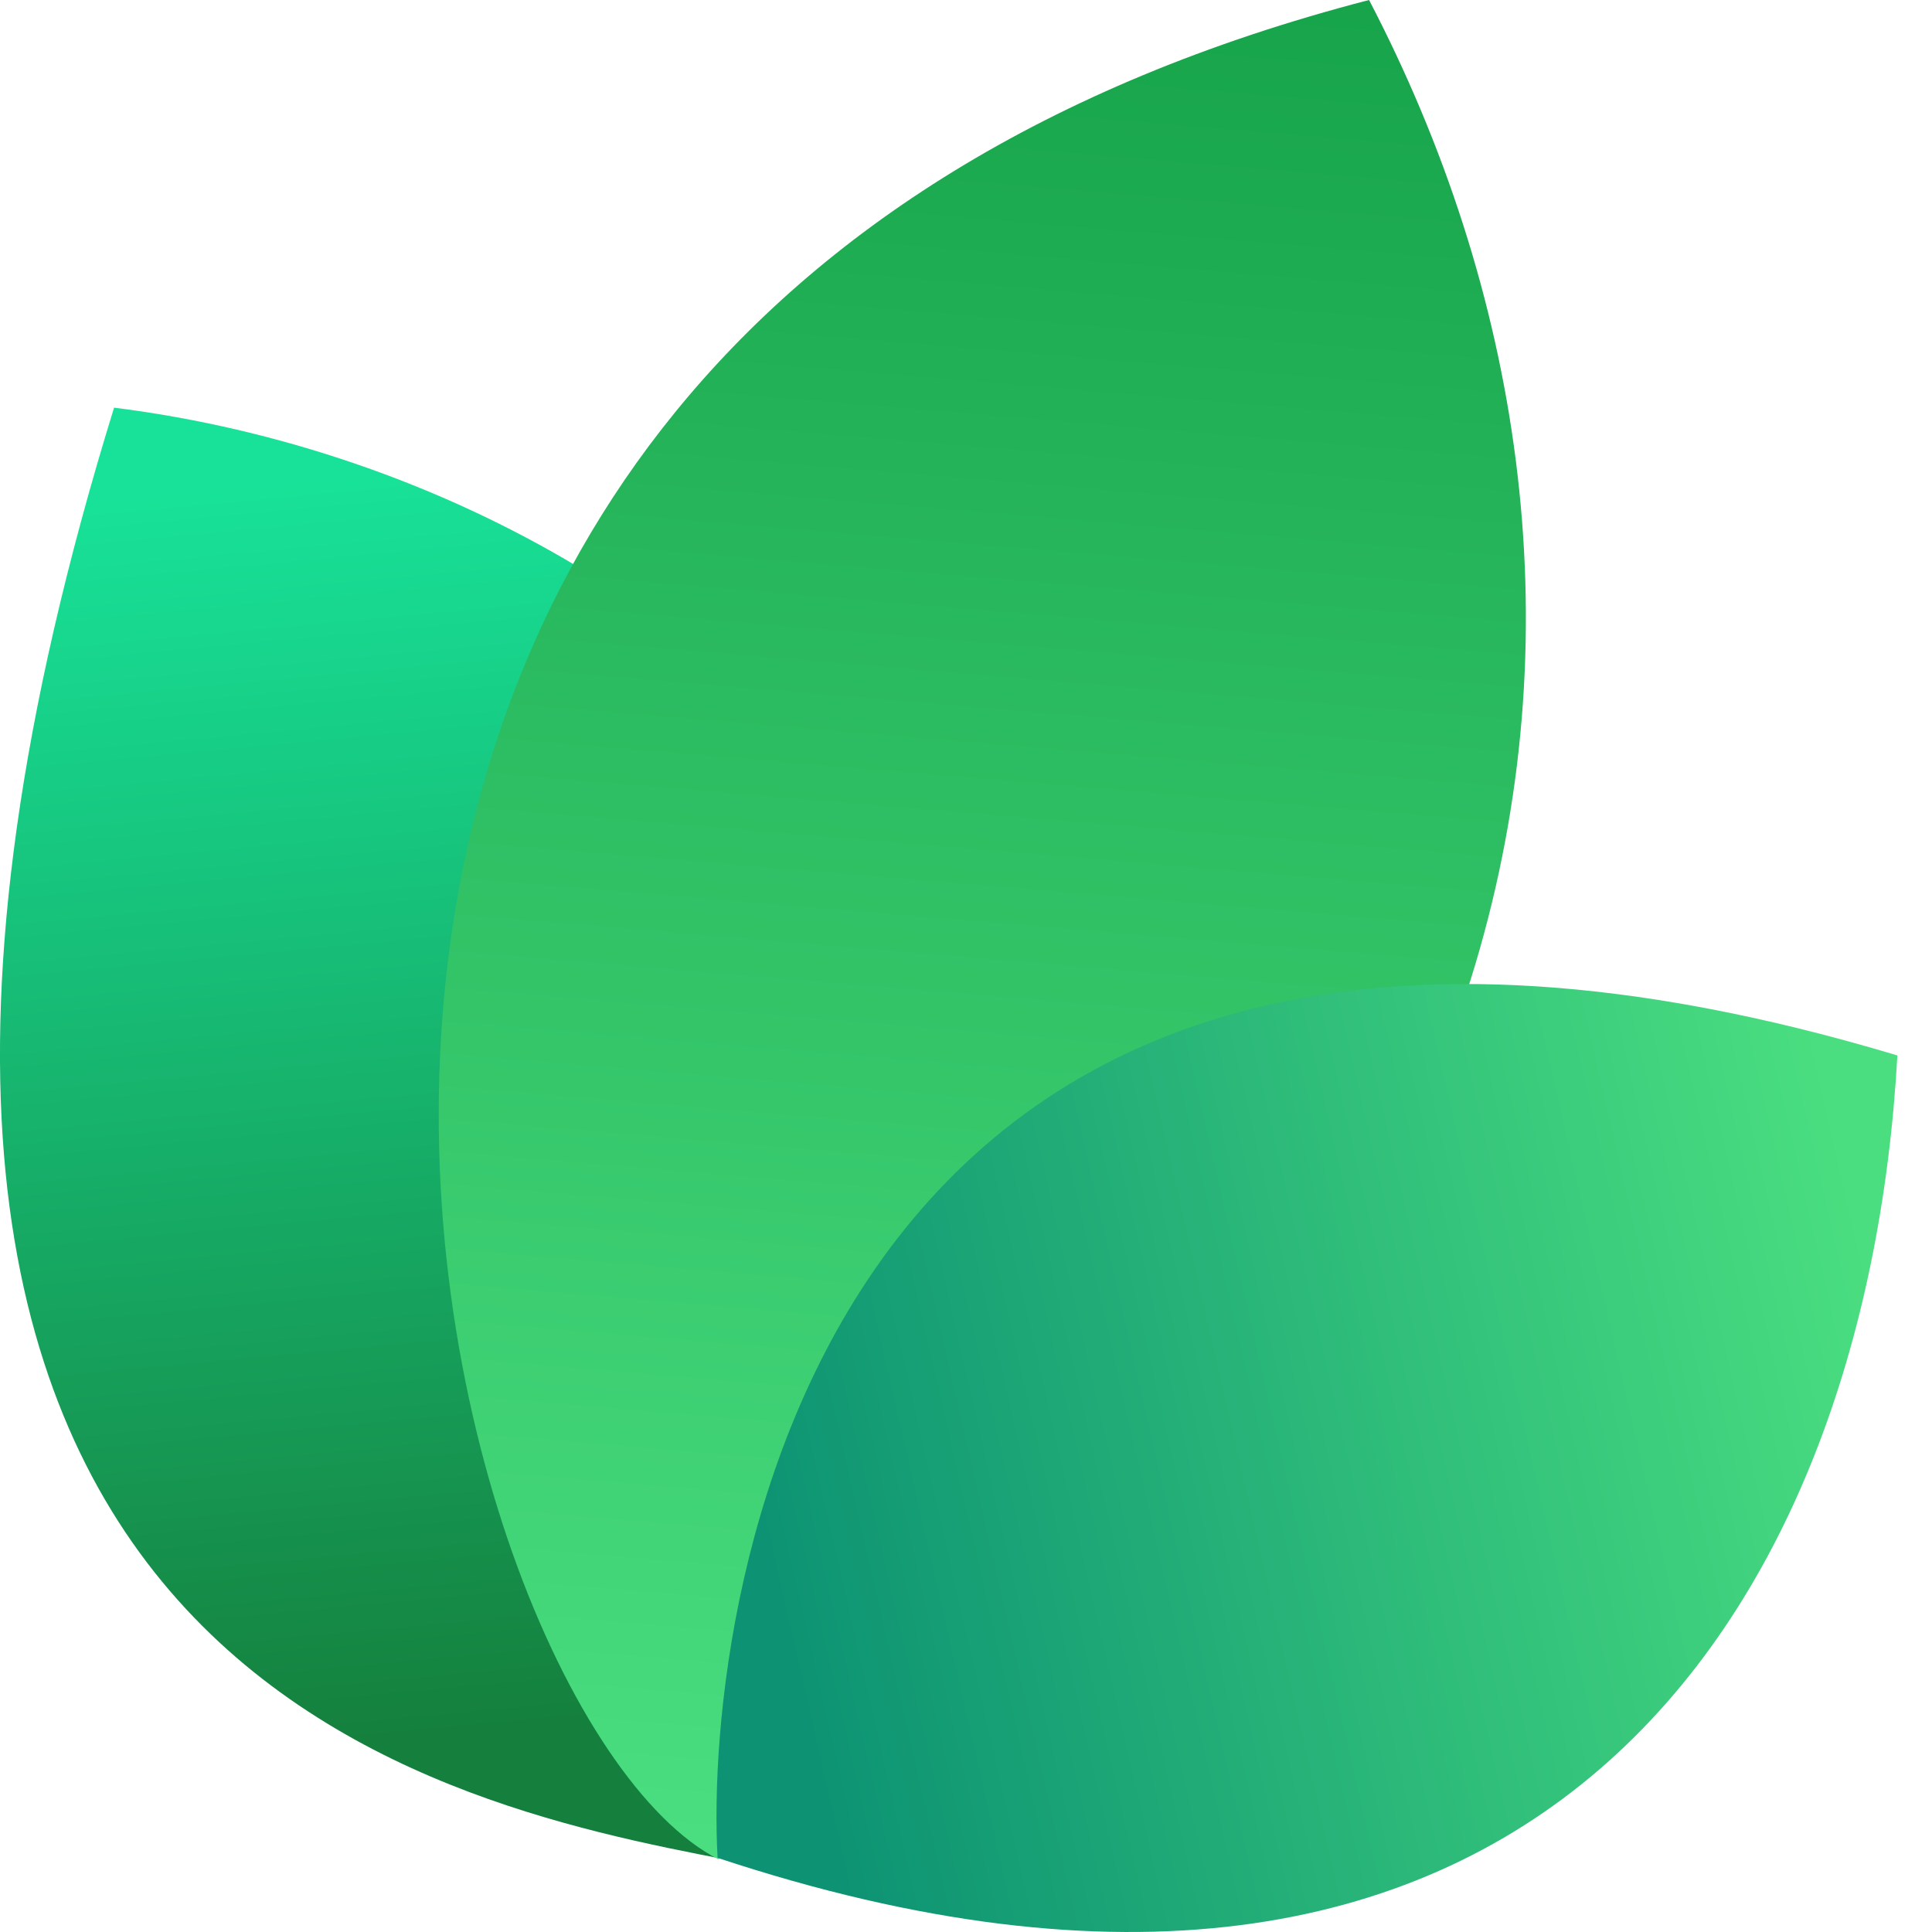
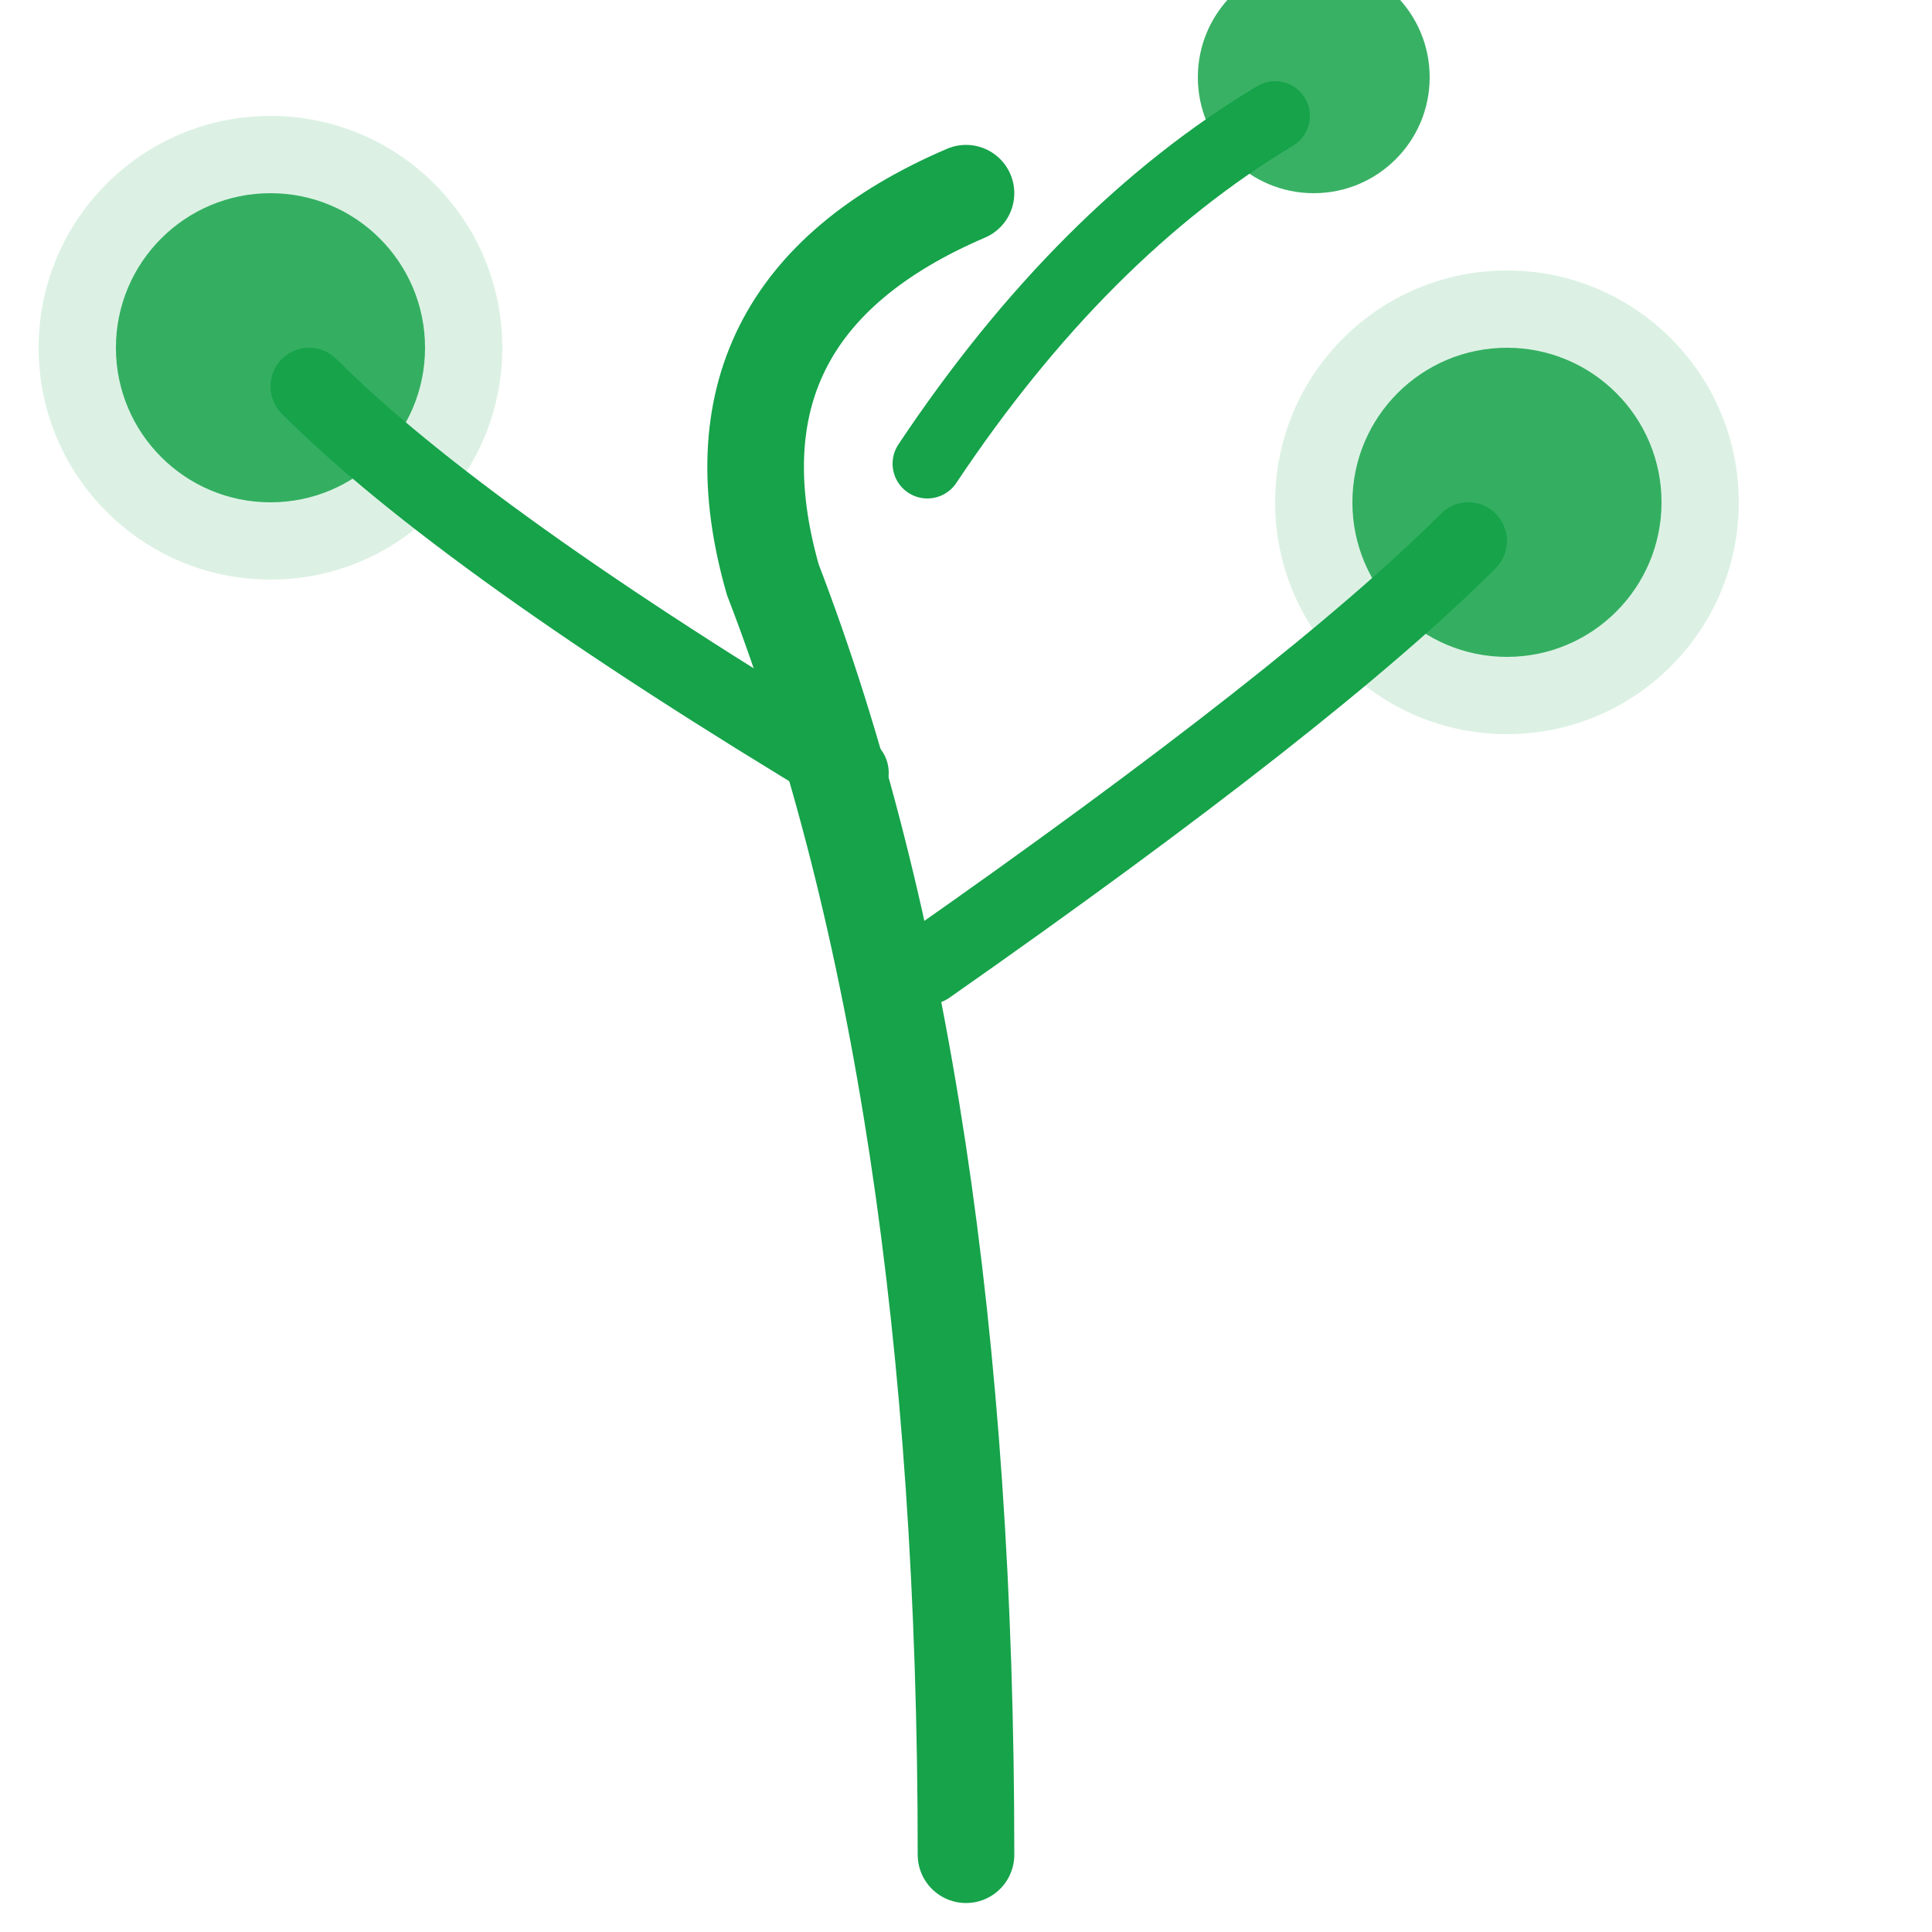
- <svg xmlns="http://www.w3.org/2000/svg" width="24" height="24" viewBox="0 0 24 24" fill="none">
-   <path d="M9.061 23.108C5.268 22.377 -3.391 20.627 1.417 5.064C9.634 6.099 16.973 14.064 9.061 23.108Z" fill="url(#paint0_linear_17557_2021)" />
-   <path d="M8.919 23.094C5.276 21.222 0.784 4.209 17.007 0C20.757 7.193 19.621 16.545 8.919 23.094Z" fill="url(#paint1_linear_17557_2021)" />
-   <path d="M8.914 23.079C8.735 19.882 10.159 9.085 23.57 13.111C23.181 20.123 18.984 26.418 8.914 23.079Z" fill="url(#paint2_linear_17557_2021)" />
-   <defs>
-     <linearGradient id="paint0_linear_17557_2021" x1="3.776" y1="5.916" x2="5.232" y2="21.559" gradientUnits="userSpaceOnUse">
-       <stop stop-color="#18E299" />
-       <stop offset="1" stop-color="#15803D" />
-     </linearGradient>
-     <linearGradient id="paint1_linear_17557_2021" x1="12.171" y1="-0.718" x2="10.19" y2="22.983" gradientUnits="userSpaceOnUse">
-       <stop stop-color="#16A34A" />
-       <stop offset="1" stop-color="#4ADE80" />
-     </linearGradient>
-     <linearGradient id="paint2_linear_17557_2021" x1="23.133" y1="15.353" x2="9.338" y2="18.52" gradientUnits="userSpaceOnUse">
-       <stop stop-color="#4ADE80" />
-       <stop offset="1" stop-color="#0D9373" />
-     </linearGradient>
-   </defs>
+ <svg xmlns="http://www.w3.org/2000/svg" viewBox="0 0 50 50" fill="none">
+   <path d="M25 48 Q25 28 20 15 Q18 8 25 5" stroke="#16A34A" stroke-width="2.5" fill="none" stroke-linecap="round" />
+   <path d="M22 20 Q12 14 8 10" stroke="#16A34A" stroke-width="2" fill="none" stroke-linecap="round" />
+   <circle cx="7" cy="9" r="4" fill="#16A34A" opacity="0.85" />
+   <circle cx="7" cy="9" r="6" fill="#16A34A" opacity="0.15" />
+   <path d="M24 25 Q34 18 38 14" stroke="#16A34A" stroke-width="2" fill="none" stroke-linecap="round" />
+   <circle cx="39" cy="13" r="4" fill="#16A34A" opacity="0.85" />
+   <circle cx="39" cy="13" r="6" fill="#16A34A" opacity="0.15" />
+   <path d="M24 12 Q28 6 33 3" stroke="#16A34A" stroke-width="1.8" fill="none" stroke-linecap="round" />
+   <circle cx="34" cy="2" r="3" fill="#16A34A" opacity="0.85" />
</svg>
